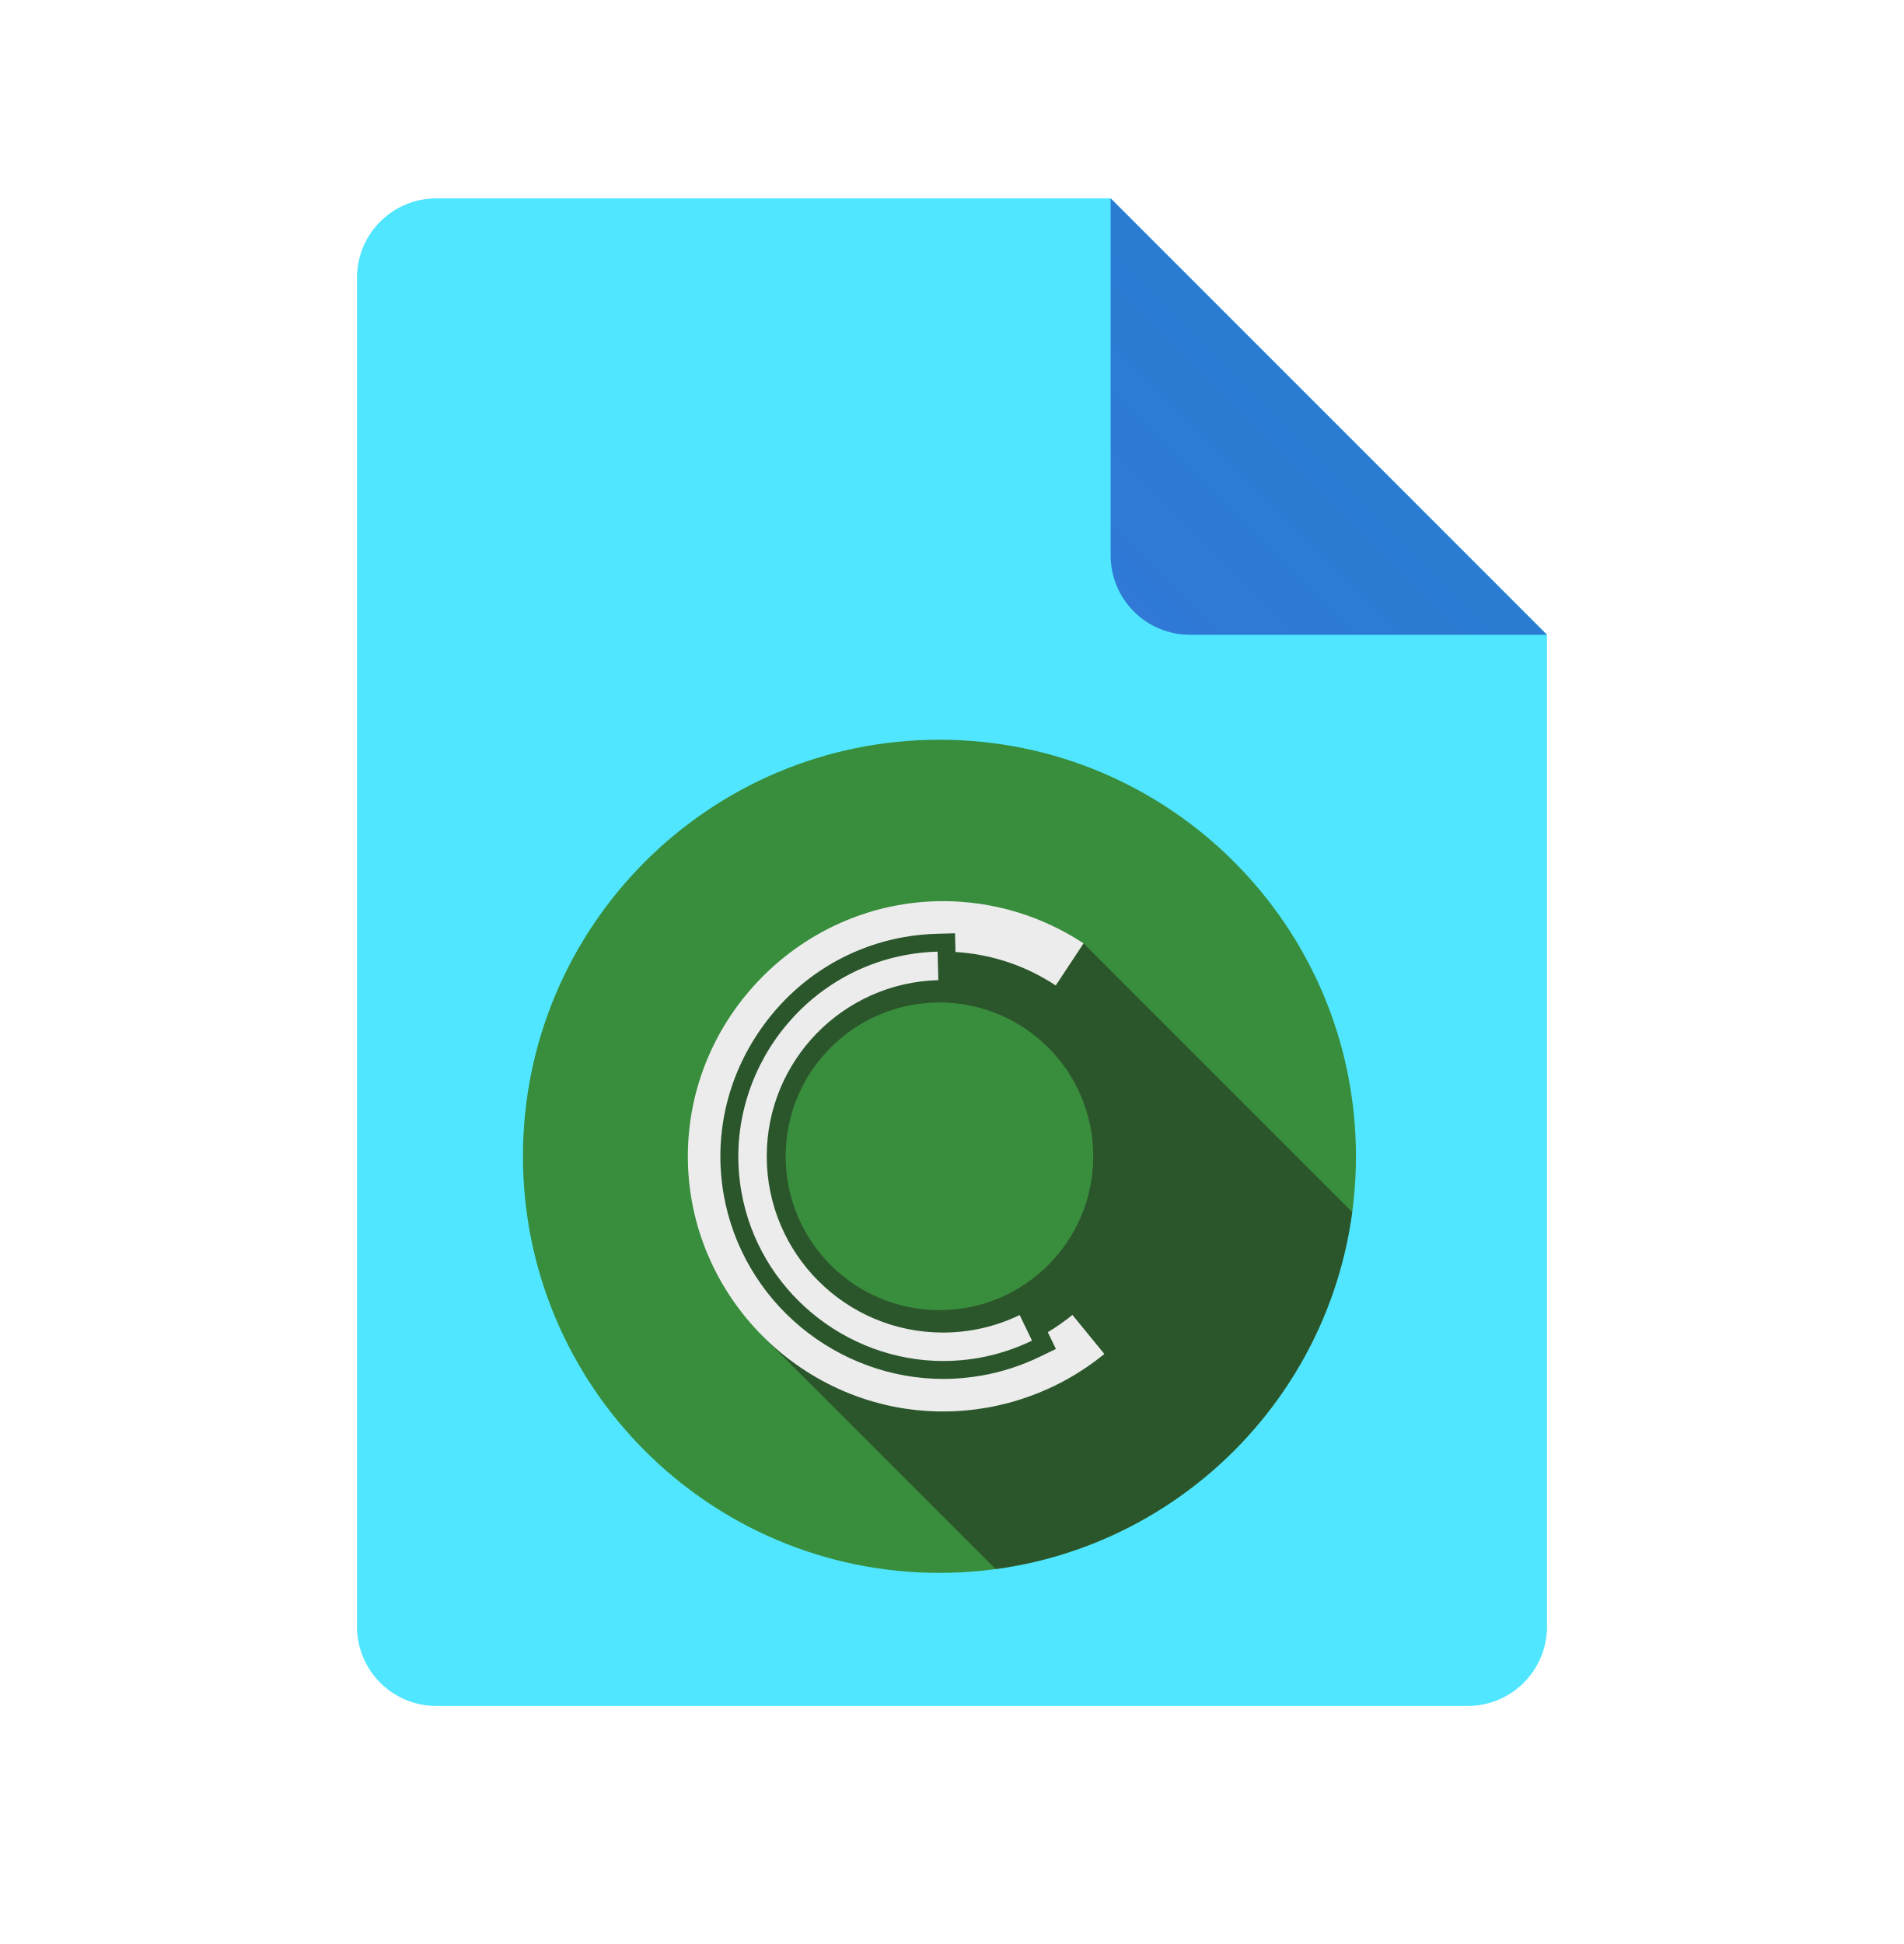
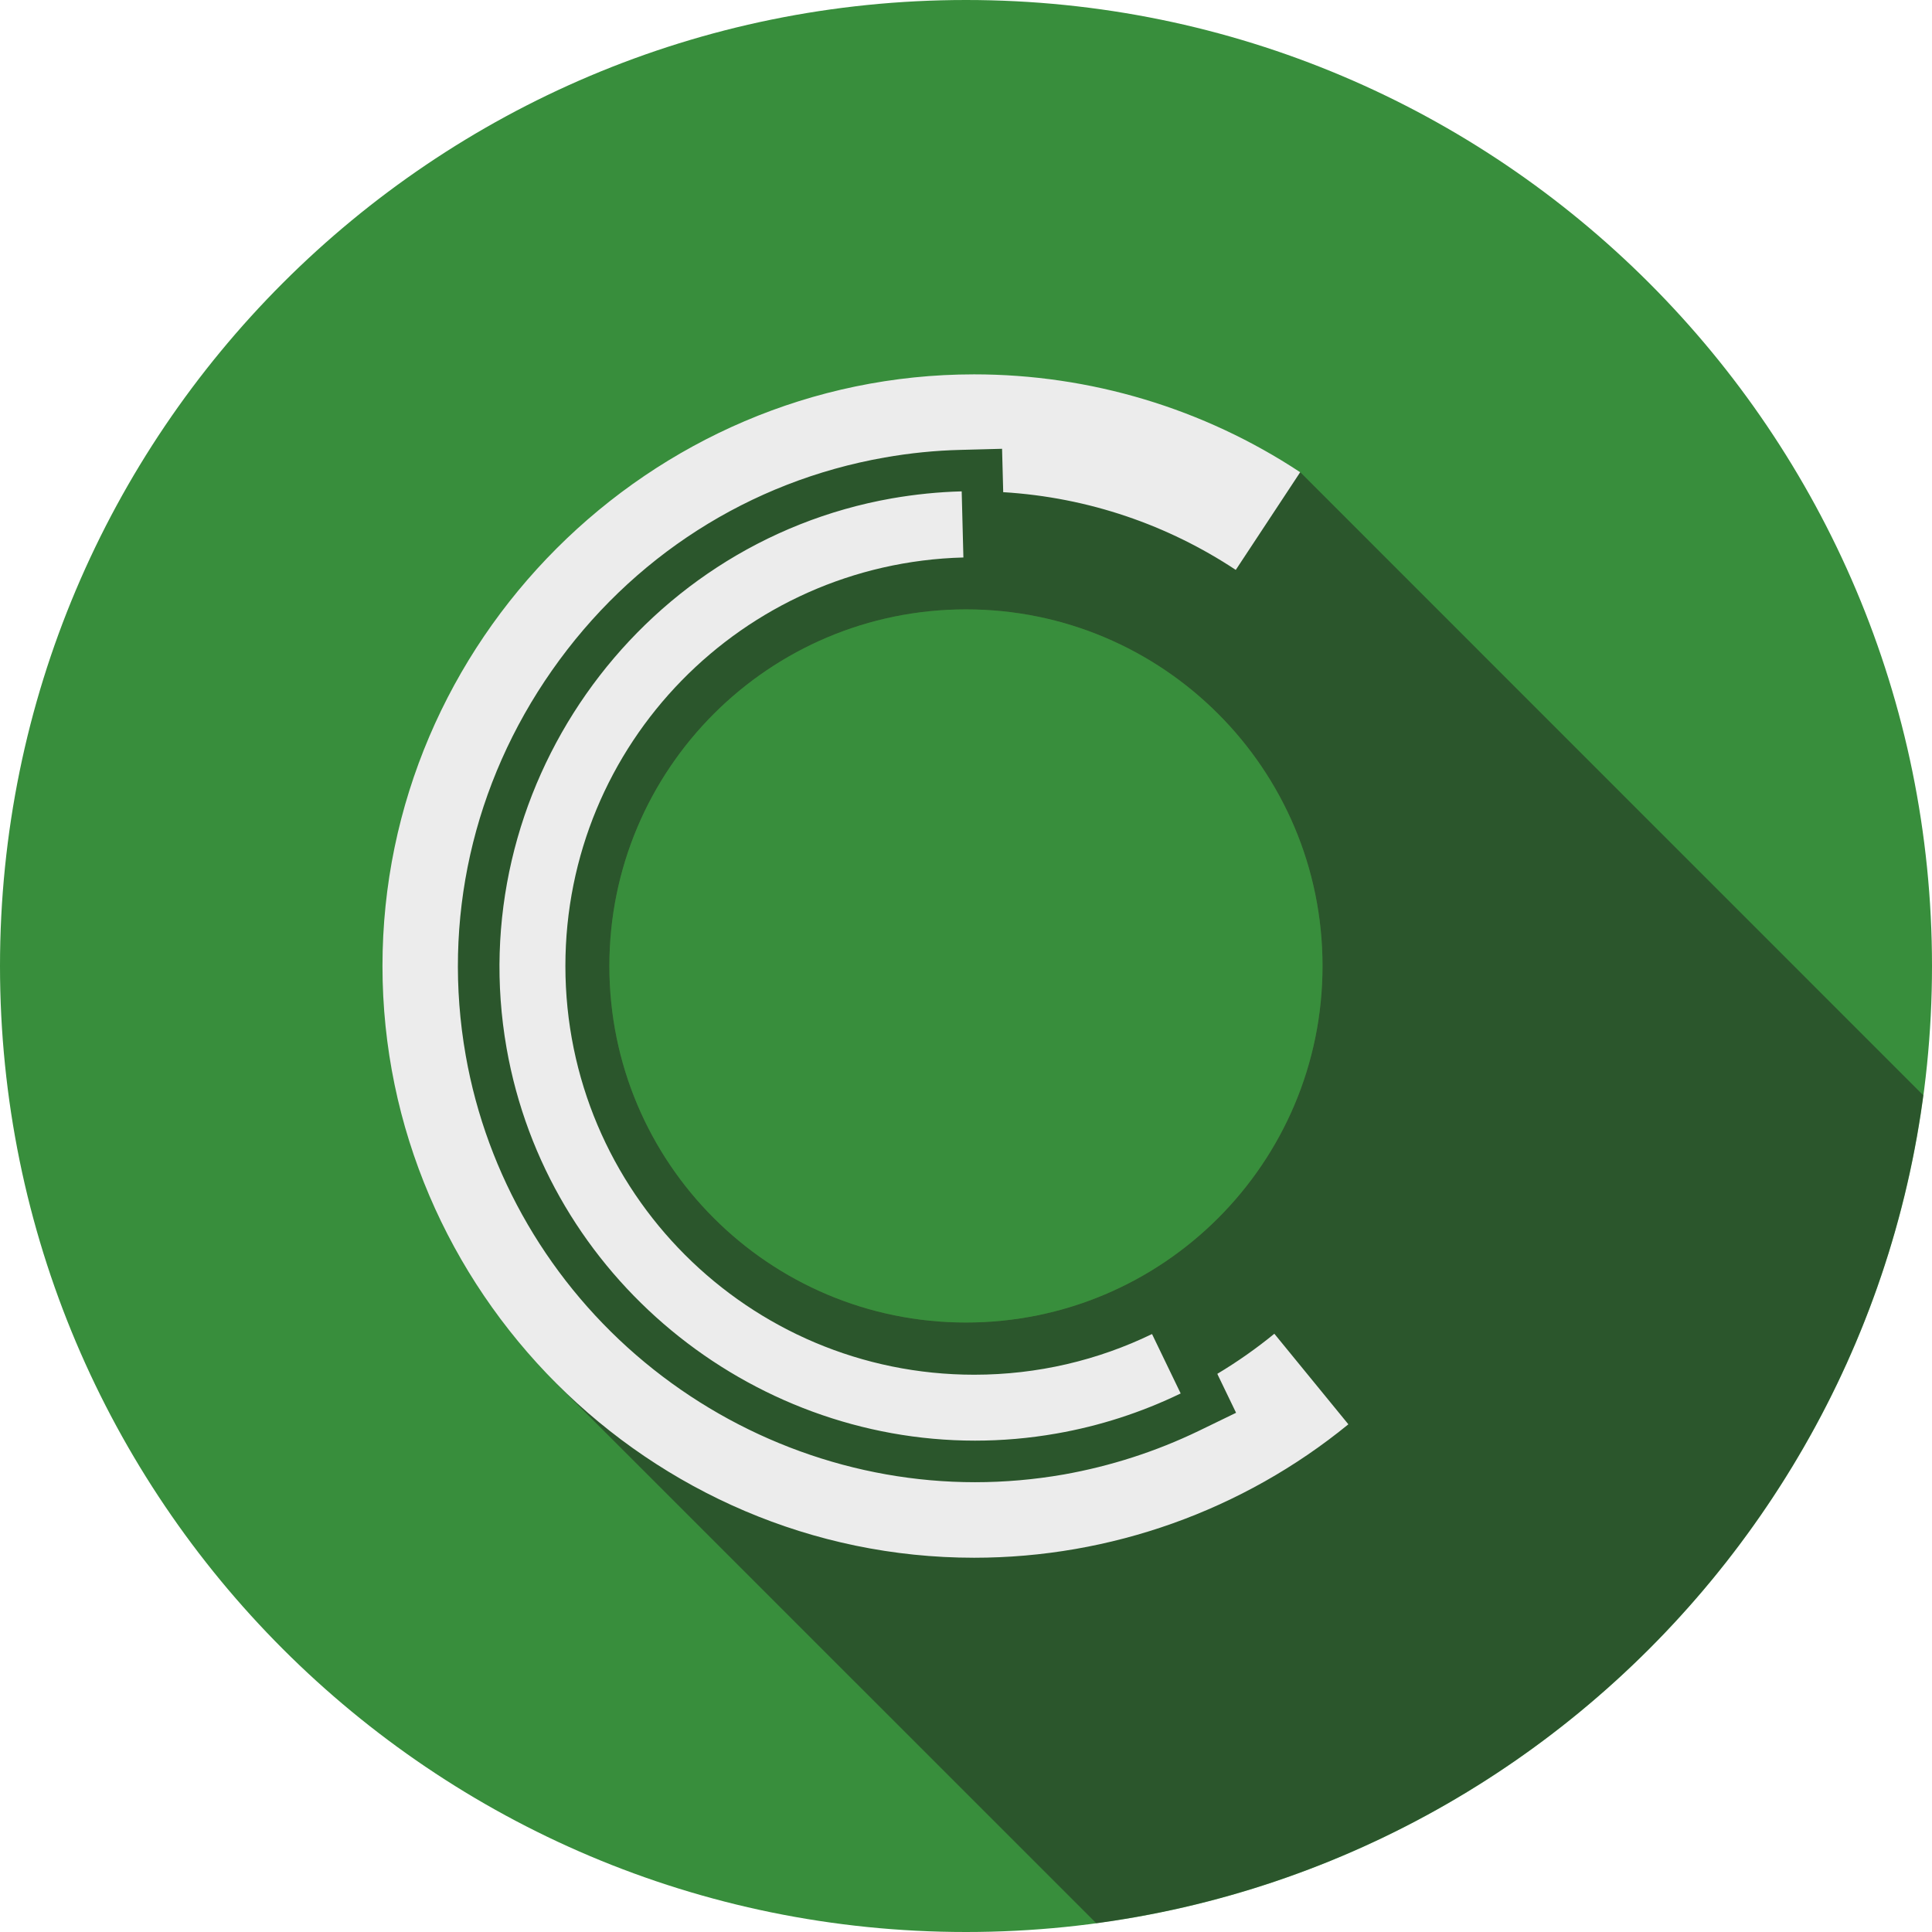
- <svg xmlns="http://www.w3.org/2000/svg" xmlns:xlink="http://www.w3.org/1999/xlink" width="48px" height="49px" viewBox="0 0 48 49" version="1.1">
-   <defs>
-     <linearGradient x1="0.048" y1="0.952" x2="0.509" y2="0.491" id="gradient_1">
-       <stop offset="0" stop-color="#3079D6" />
-       <stop offset="1" stop-color="#297CD2" />
-     </linearGradient>
-     <path d="M0 0L48 0L48 48L0 48L0 0Z" id="path_1" />
-     <clipPath id="mask_1">
-       <use xlink:href="#path_1" />
-     </clipPath>
-   </defs>
-   <g id="icons8_file_2">
-     <path d="M0 0L48 0L48 48L0 48L0 0Z" id="Background" fill="none" fill-rule="evenodd" stroke="none" />
-     <g clip-path="url(#mask_1)">
-       <path d="M30 11L30 36C30 37.105 29.105 38 28 38L2 38C0.895 38 0 37.105 0 36L0 2C0 0.895 0.895 0 2 0L19 0L30 11L30 11Z" transform="translate(9 5)" id="Shape" fill="#50E6FF" fill-rule="evenodd" stroke="none" />
-       <path d="M0 0L0 9C0 10.105 0.895 11 2 11L11 11L0 0L0 0Z" transform="translate(28 5)" id="Shape" fill="url(#gradient_1)" fill-rule="evenodd" stroke="none" />
-     </g>
-   </g>
-   <g id="svg" transform="translate(13.1839 18.64552)">
+ <svg xmlns="http://www.w3.org/2000/svg" width="19.286px" height="19.286px" viewBox="0 0 19.286 19.286" version="1.1">
+   <g id="svg">
    <g id="CCreative">
      <g id="svg92">
-         <path d="M0 10.5C0 4.701 4.701 0 10.5 0C16.299 0 21 4.701 21 10.5C21 16.299 16.299 21 10.5 21C4.701 21 0 16.299 0 10.5L0 10.5Z" id="ellipse82" fill="#388E3C" fill-rule="evenodd" stroke="none" />
-         <path d="M0 3.876C0 1.735 1.735 0 3.876 0C6.017 0 7.752 1.735 7.752 3.876C7.752 6.017 6.017 7.752 3.876 7.752C1.735 7.752 0 6.017 0 3.876L0 3.876Z" transform="translate(6.624023 6.624023)" id="ellipse84" fill="#59AD43" fill-rule="evenodd" stroke="none" />
-         <path d="M9.341 0.421L7.855 0L4.075 0L1.367 1.635L0 3.7L0.107 7.238L1.233 10.303L7.123 16.193C11.793 15.564 15.489 11.865 16.114 7.194L9.341 0.421L9.341 0.421Z" transform="translate(4.792267 4.711472)" id="path86" fill="#1E1E1C" fill-opacity="0.502" fill-rule="evenodd" stroke="none" />
-         <path d="M8.365 10.432L8.677 11.078C8.249 11.285 7.795 11.431 7.327 11.514C7.03 11.566 6.734 11.591 6.441 11.591C3.989 11.591 1.788 9.816 1.35 7.325C0.859 4.537 2.75 1.839 5.538 1.349C5.789 1.305 6.042 1.279 6.296 1.272L6.315 1.991C3.915 2.054 1.989 4.017 1.989 6.431C1.989 8.885 3.978 10.874 6.432 10.874C7.125 10.874 7.781 10.715 8.365 10.432L8.365 10.432L8.365 10.432ZM9.075 10.864L9.083 10.882L9.279 11.288L8.873 11.484C8.407 11.709 7.914 11.869 7.405 11.958C7.086 12.014 6.762 12.043 6.441 12.043C5.14 12.043 3.866 11.58 2.852 10.74C1.825 9.89 1.134 8.705 0.905 7.404C0.647 5.937 0.98 4.45 1.844 3.217C2.708 1.984 3.992 1.163 5.459 0.904C5.731 0.857 6.008 0.829 6.284 0.822L6.735 0.81L6.747 1.261L6.747 1.281C7.678 1.338 8.542 1.64 9.275 2.125L9.976 1.064C8.924 0.37 7.692 0 6.432 0C2.903 0 0 2.904 0 6.432C0 9.96 2.904 12.863 6.432 12.863C7.914 12.863 9.352 12.351 10.5 11.413L9.695 10.429C9.5 10.588 9.293 10.734 9.075 10.864L9.075 10.864L9.075 10.864Z" transform="translate(4.156952 4.068741)" id="path88" fill="#ECECEC" fill-rule="evenodd" stroke="none" />
-         <path d="M0 3.876C0 1.735 1.735 0 3.876 0C6.017 0 7.752 1.735 7.752 3.876C7.752 6.017 6.017 7.752 3.876 7.752C1.735 7.752 0 6.017 0 3.876L0 3.876Z" transform="translate(6.624023 6.624023)" id="ellipse90" fill="#388E3C" fill-rule="evenodd" stroke="none" />
+         <path d="M0 9.643C0 4.317 4.317 0 9.643 0C14.969 0 19.286 4.317 19.286 9.643C19.286 14.969 14.969 19.286 9.643 19.286C4.317 19.286 0 14.969 0 9.643L0 9.643L0 9.643Z" id="ellipse82" fill="#388E3C" fill-rule="evenodd" stroke="none" />
+         <path d="M6.083 9.643C6.083 7.677 7.677 6.083 9.643 6.083C11.609 6.083 13.202 7.677 13.202 9.643C13.202 11.609 11.609 13.202 9.643 13.202C7.677 13.202 6.083 11.609 6.083 9.643L6.083 9.643L6.083 9.643Z" id="ellipse84" fill="#59AD43" fill-rule="evenodd" stroke="none" />
+         <path d="M12.98 4.714L11.615 4.327L8.143 4.327L5.657 5.829L4.401 7.724L4.499 10.974L5.533 13.789L10.943 19.198C15.232 18.62 18.625 15.224 19.199 10.934L12.98 4.714L12.98 4.714L12.98 4.714Z" id="path86" fill="#1E1E1C" fill-opacity="0.502" fill-rule="evenodd" stroke="none" />
+         <path d="M11.5 13.317L11.786 13.91C11.393 14.1 10.976 14.235 10.546 14.31C10.273 14.358 10.002 14.381 9.733 14.381C7.481 14.381 5.46 12.752 5.057 10.464C4.607 7.903 6.343 5.426 8.903 4.975C9.134 4.935 9.366 4.911 9.6 4.905L9.617 5.565C7.413 5.623 5.644 7.425 5.644 9.643C5.644 11.896 7.471 13.723 9.725 13.723C10.361 13.723 10.963 13.577 11.5 13.317L11.5 13.317L11.5 13.317L11.5 13.317ZM12.152 13.714L12.159 13.73L12.339 14.103L11.966 14.284C11.539 14.49 11.085 14.636 10.618 14.719C10.325 14.77 10.028 14.796 9.733 14.796C8.538 14.796 7.368 14.371 6.437 13.6C5.494 12.819 4.859 11.731 4.649 10.536C4.412 9.189 4.718 7.823 5.511 6.691C6.304 5.559 7.483 4.804 8.831 4.567C9.081 4.523 9.335 4.497 9.588 4.491L10.003 4.48L10.014 4.894L10.014 4.913C10.869 4.965 11.662 5.243 12.336 5.689L12.979 4.714C12.013 4.076 10.881 3.737 9.724 3.737C6.484 3.737 3.818 6.403 3.818 9.643C3.818 12.884 6.484 15.55 9.724 15.55C11.085 15.55 12.406 15.079 13.46 14.218L12.721 13.314C12.543 13.46 12.352 13.594 12.152 13.714L12.152 13.714L12.152 13.714L12.152 13.714Z" id="path88" fill="#ECECEC" fill-rule="evenodd" stroke="none" />
+         <path d="M6.083 9.643C6.083 7.677 7.677 6.083 9.643 6.083C11.609 6.083 13.202 7.677 13.202 9.643C13.202 11.609 11.609 13.202 9.643 13.202C7.677 13.202 6.083 11.609 6.083 9.643L6.083 9.643L6.083 9.643Z" id="ellipse90" fill="#388E3C" fill-rule="evenodd" stroke="none" />
      </g>
    </g>
  </g>
</svg>
